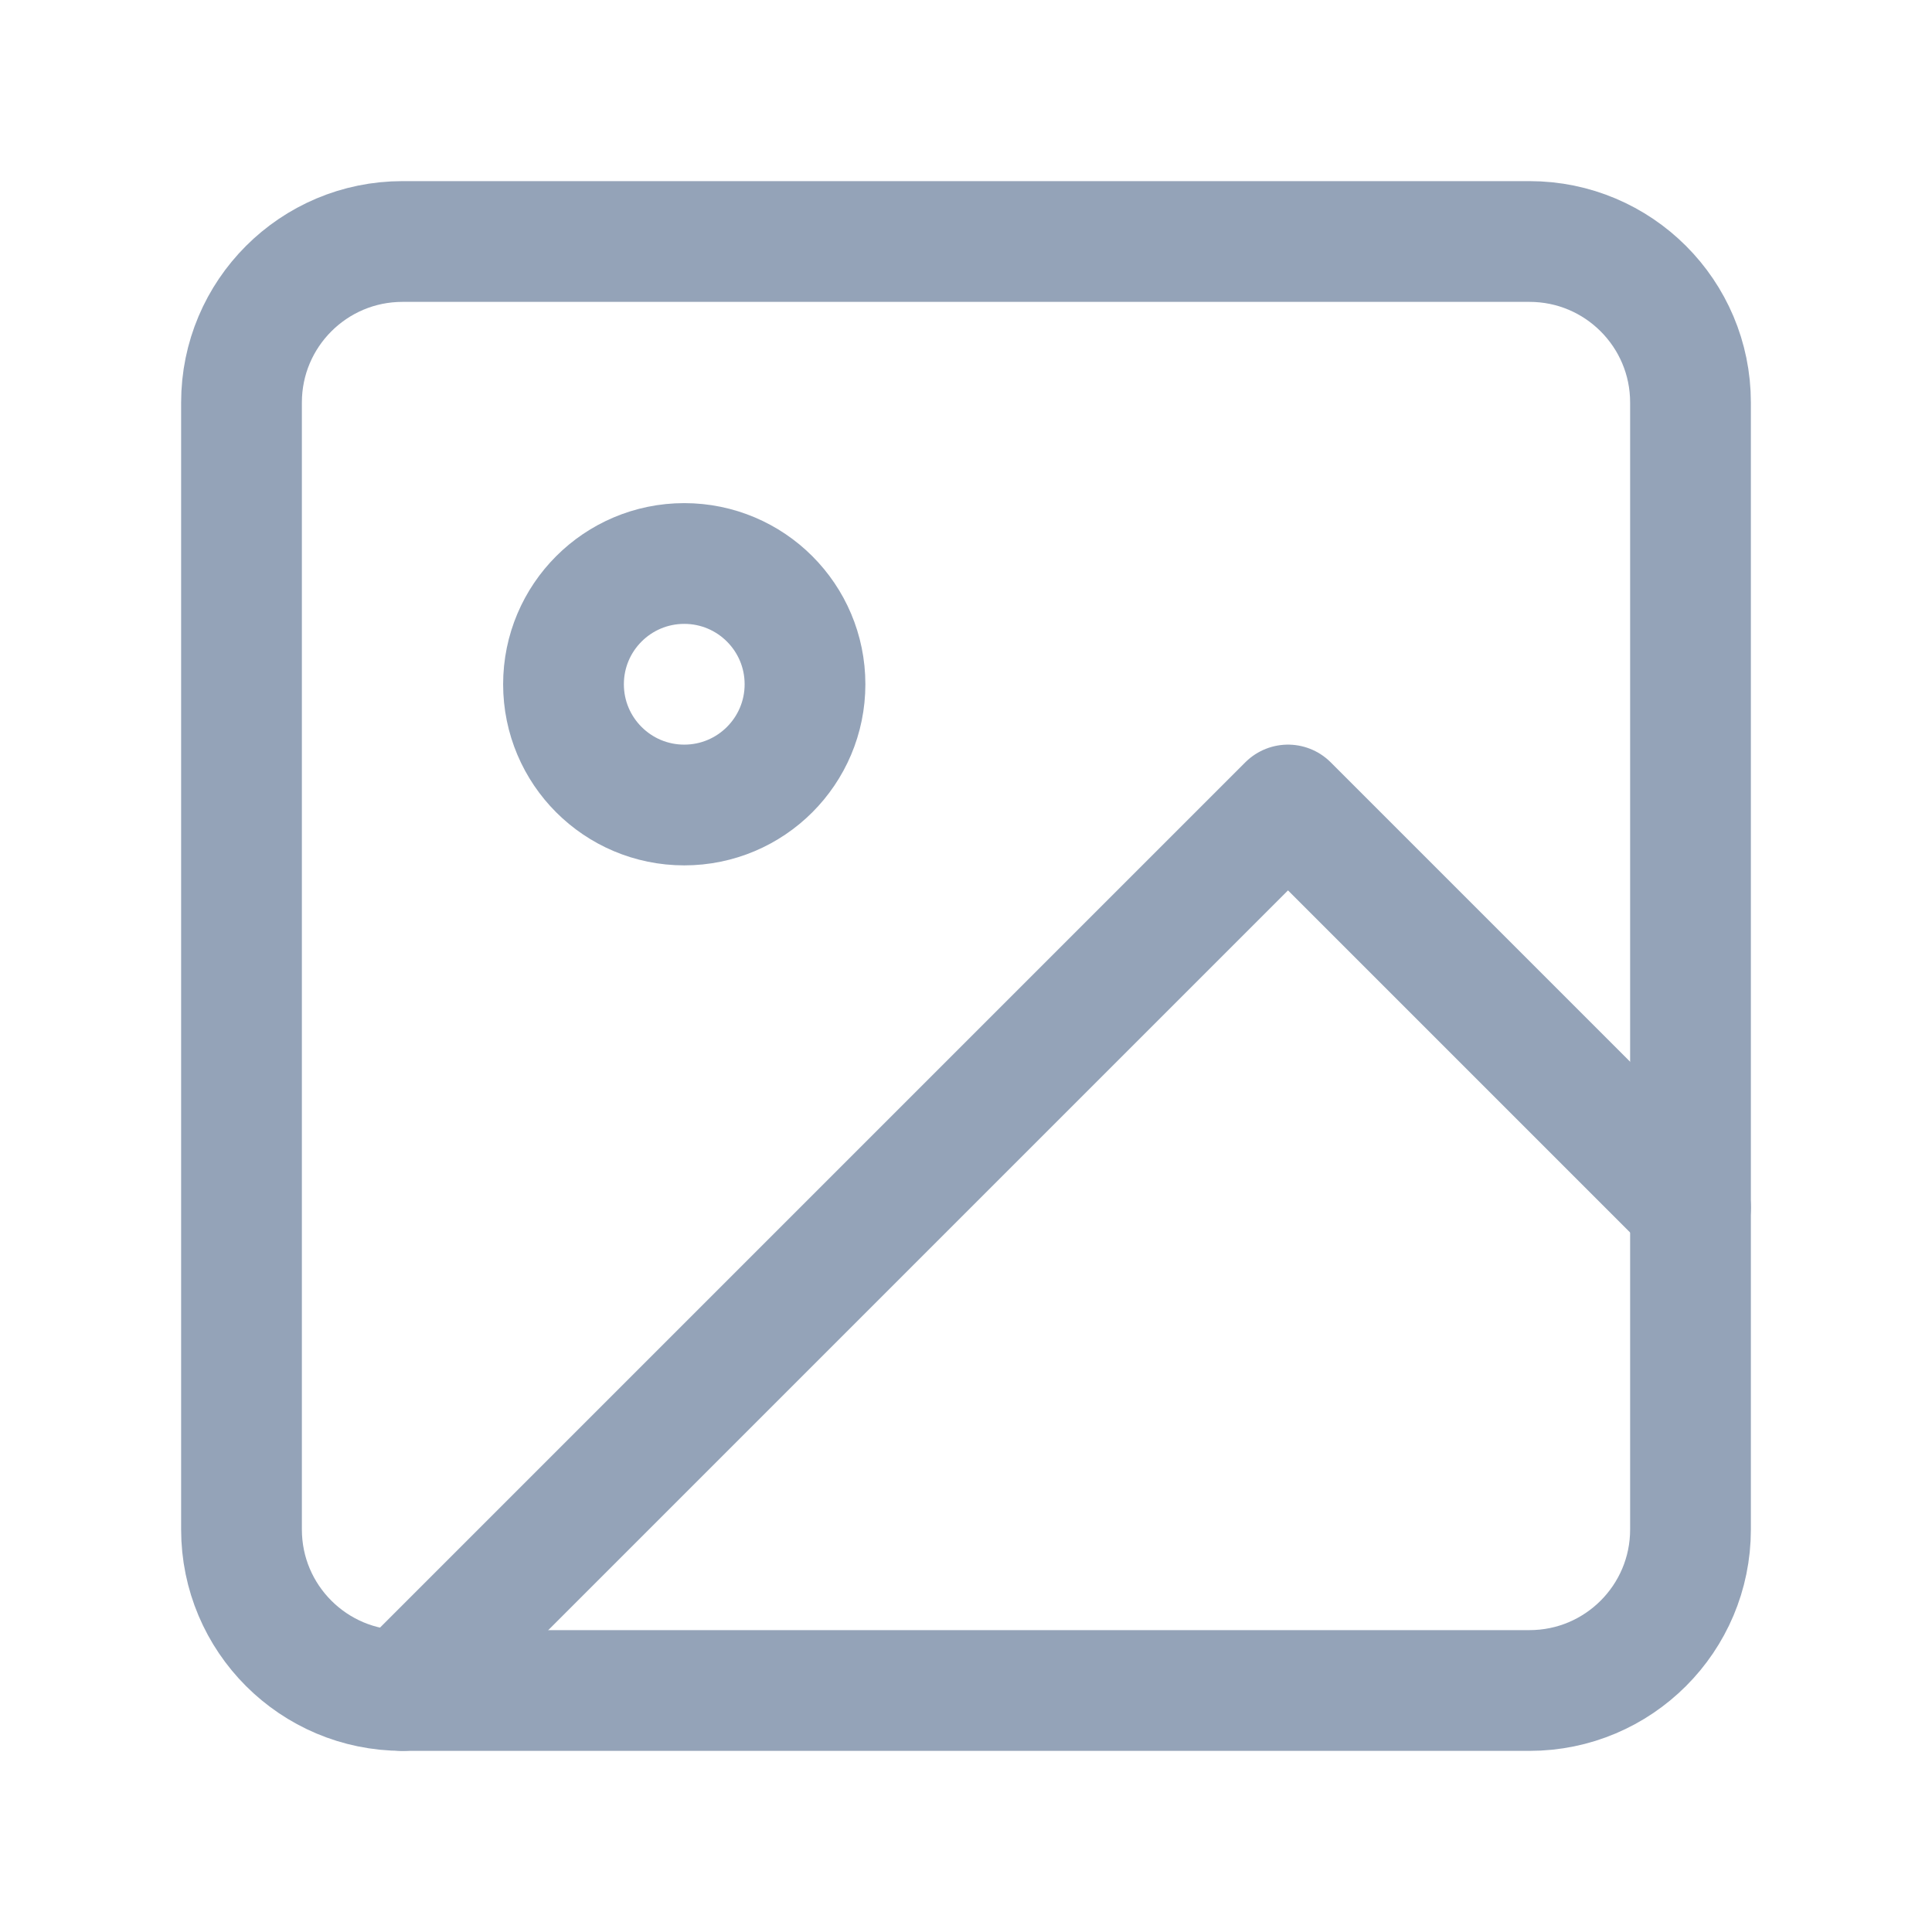
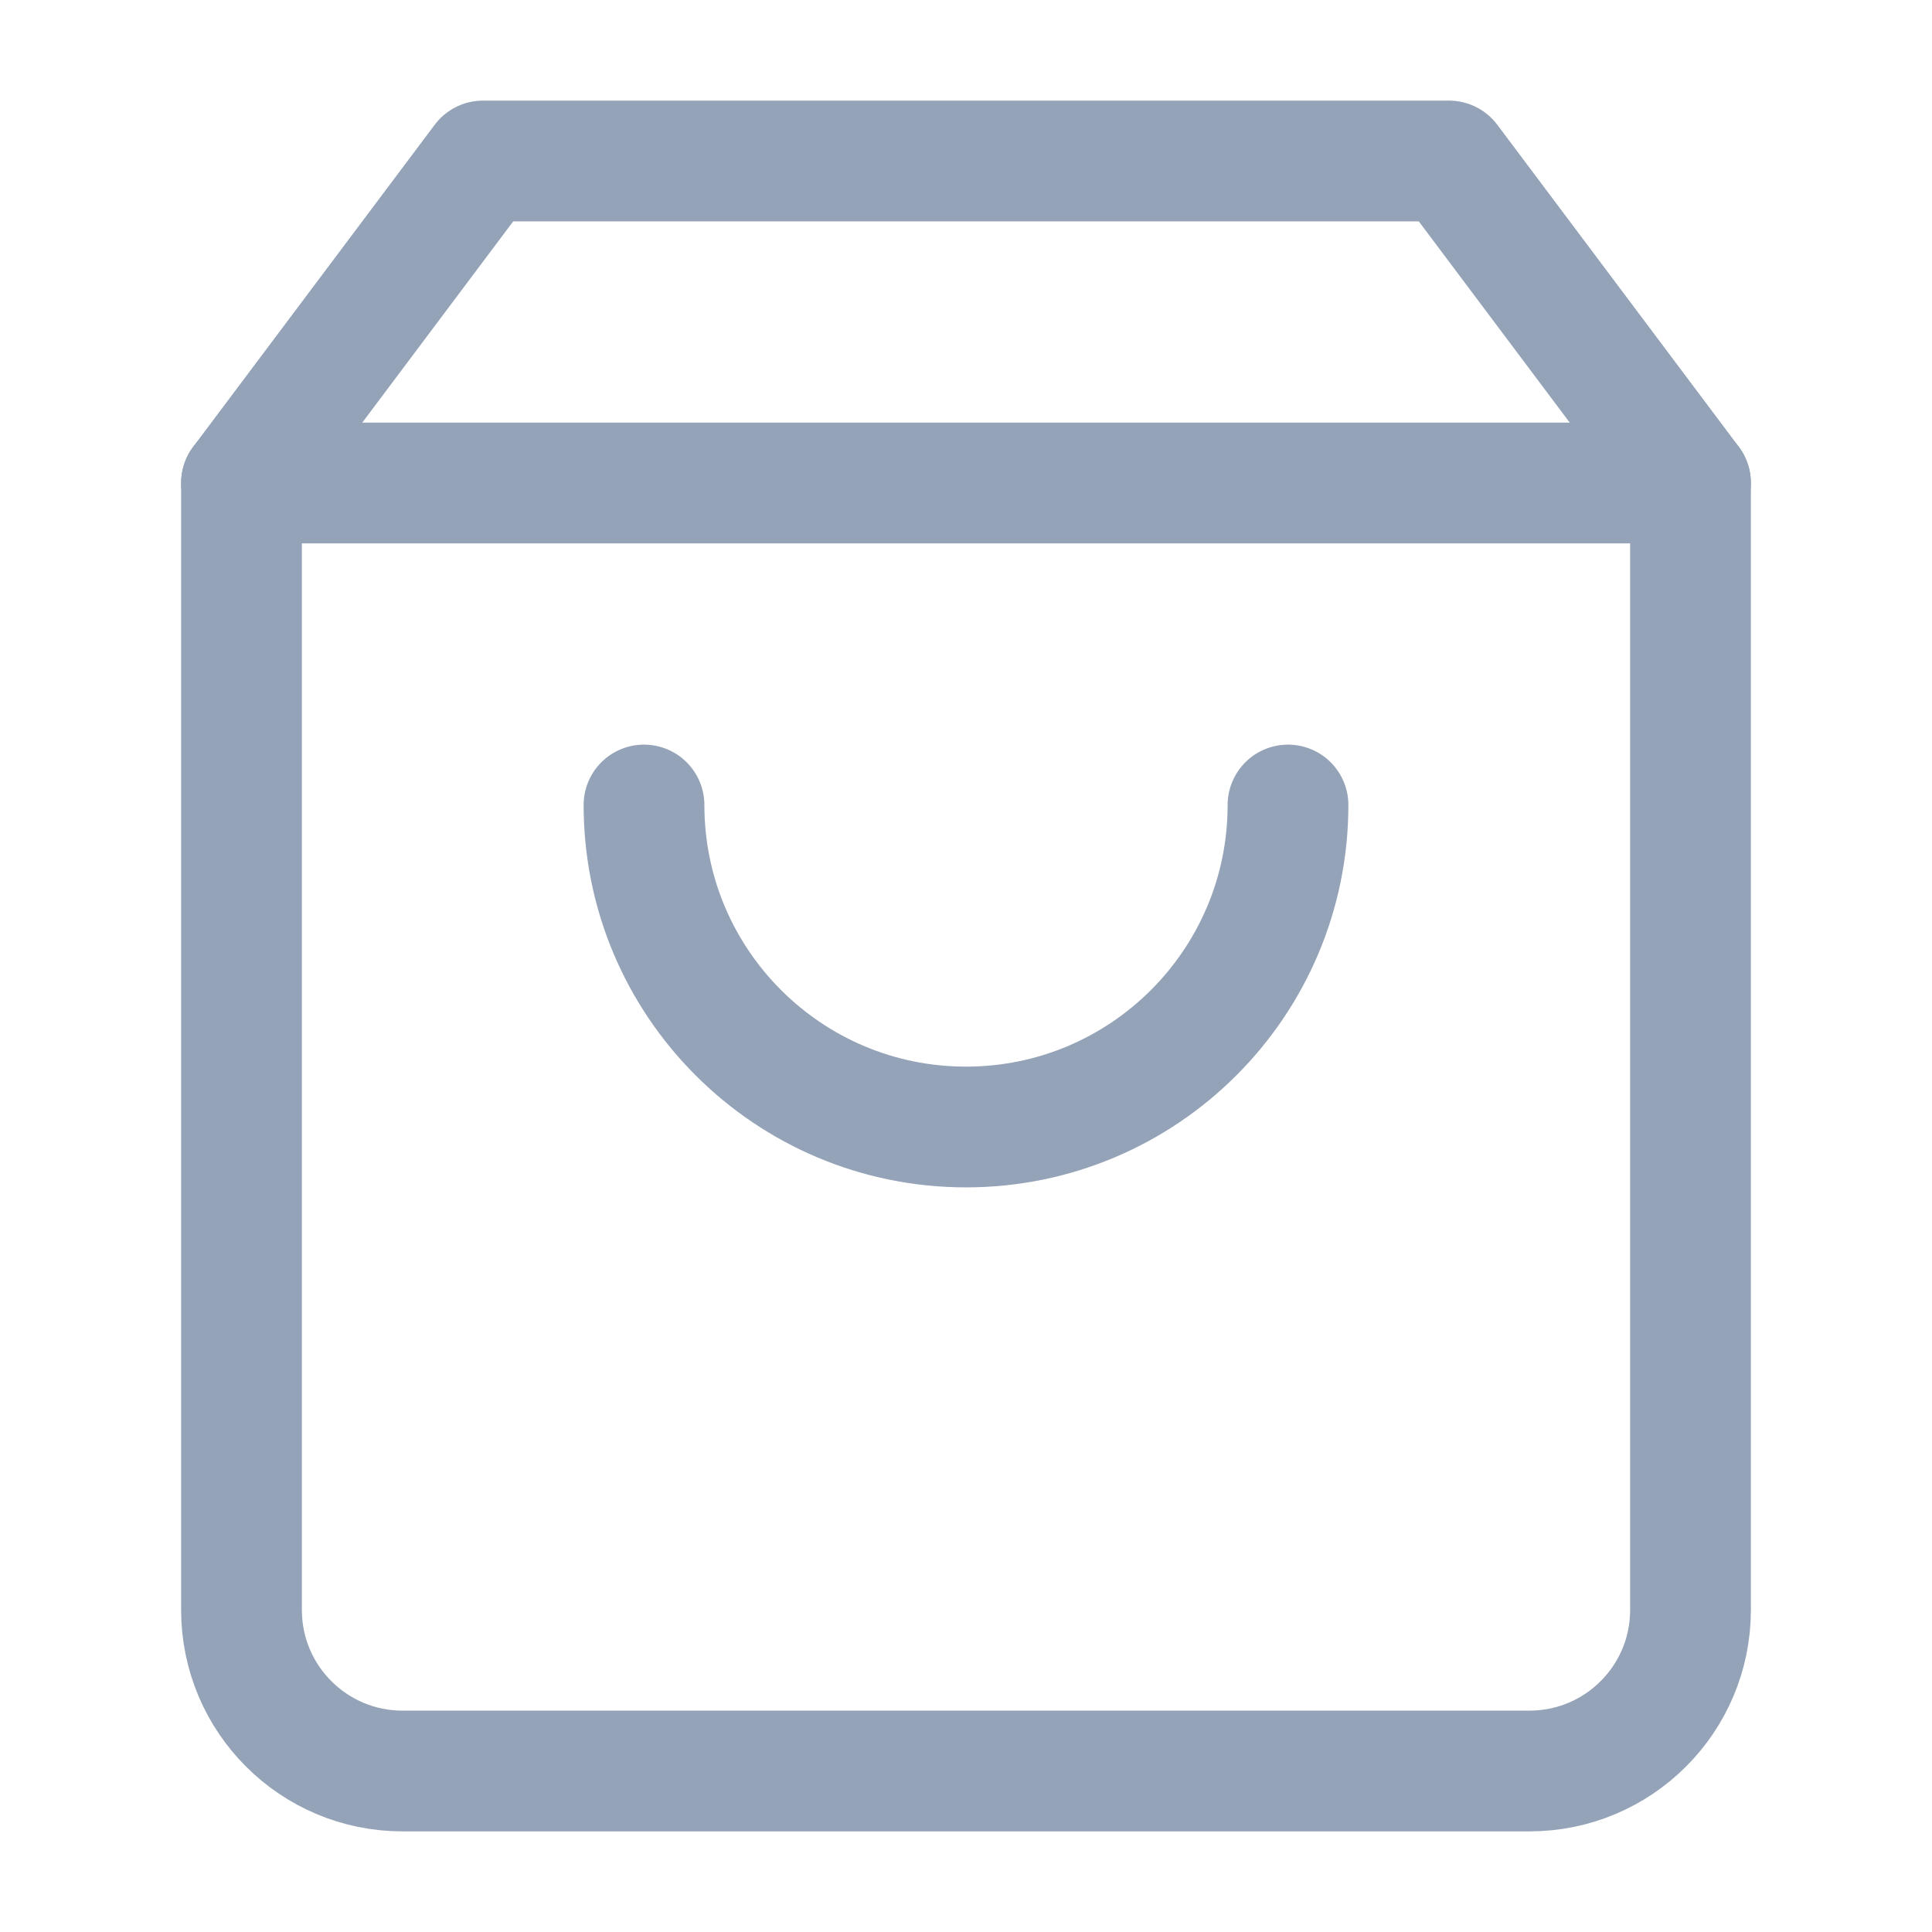
<svg xmlns="http://www.w3.org/2000/svg" width="200" height="200" viewBox="0 0 24 24" fill="none" stroke="#94a3b8" stroke-width="1.5" stroke-linecap="round" stroke-linejoin="round">
-   <rect x="3" y="3" width="18" height="18" rx="2" ry="2" />
-   <circle cx="8.5" cy="8.5" r="1.5" />
-   <polyline points="21 15 16 10 5 21" />
+   <path d="M6 2L3 6v14a2 2 0 0 0 2 2h14a2 2 0 0 0 2-2V6l-3-4z" />
+   <line x1="3" y1="6" x2="21" y2="6" />
+   <path d="M16 10a4 4 0 0 1-8 0" />
</svg>
